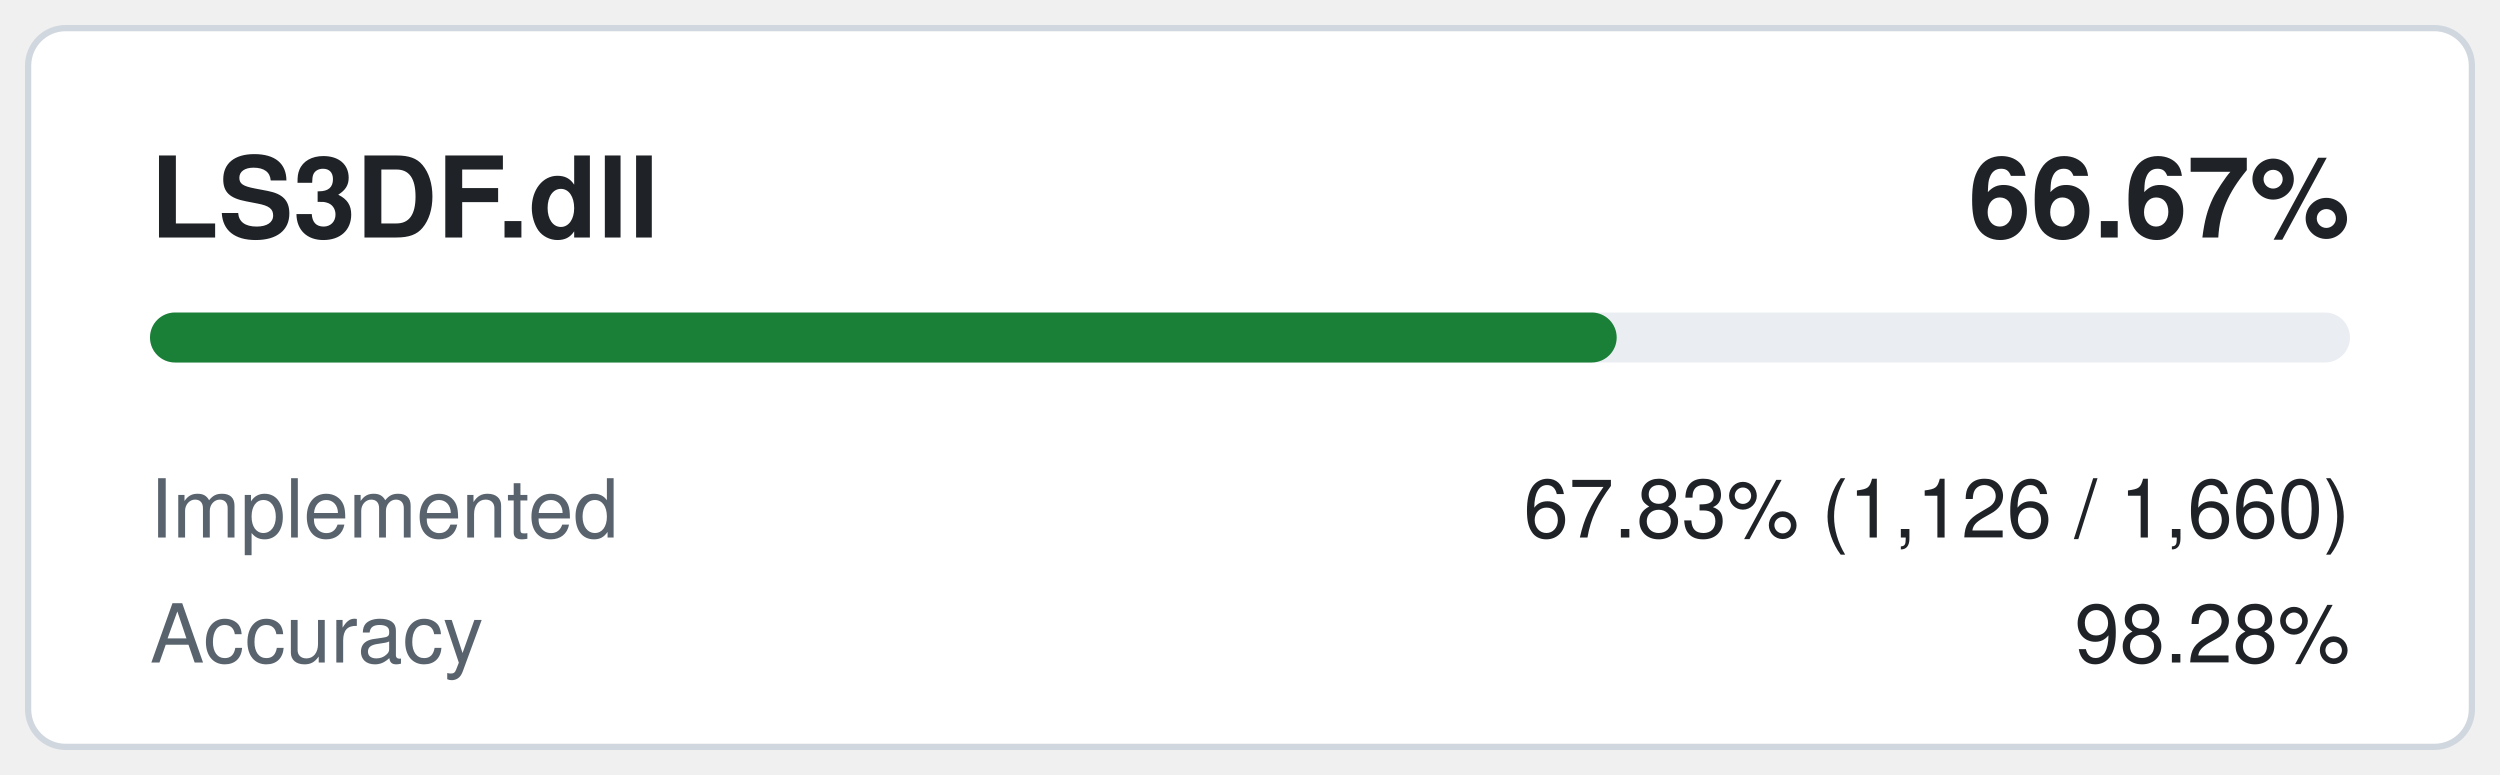
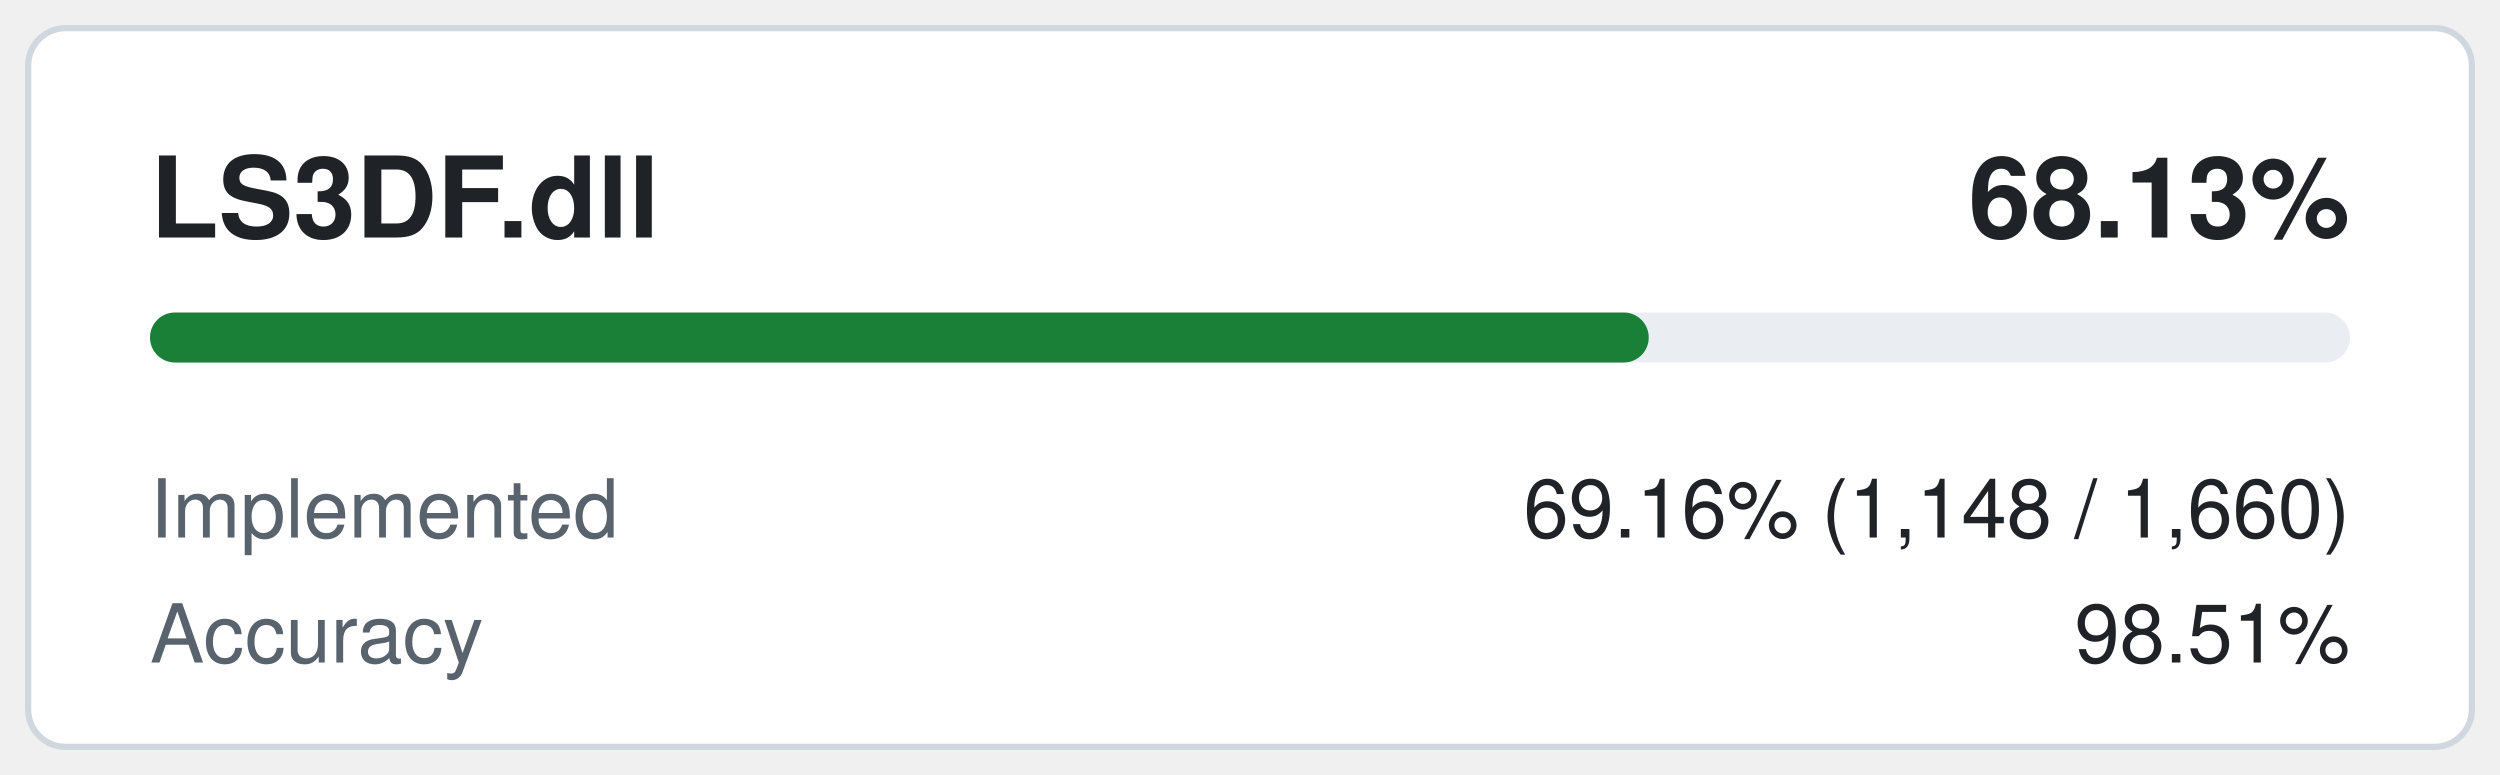
- <svg xmlns="http://www.w3.org/2000/svg" width="400" height="124" viewBox="0 0 400 124" role="img" aria-label="LS3DF.dll: 66.67% decompiled">
+ <svg xmlns="http://www.w3.org/2000/svg" width="400" height="124" viewBox="0 0 400 124" role="img" aria-label="LS3DF.dll: 68.13% decompiled">
  <style>
  .card { fill: #ffffff; stroke: #d0d7de; }
  .track { fill: #eaeef2; }
  .bar { fill: #1a7f37; }
  text { font-family: -apple-system, BlinkMacSystemFont, "Segoe UI", Helvetica, Arial, sans-serif; fill: #1f2328; font-variant-numeric: tabular-nums; }
  .muted { fill: #59636e; }
  @media (prefers-color-scheme: dark) {
    .card { fill: #0d1117; stroke: #3d444d; }
    .track { fill: #262c36; }
    .bar { fill: #3fb950; }
    text { fill: #f0f6fc; }
    .muted { fill: #9198a1; }
  }
</style>
  <rect class="card" x="4.5" y="4.5" width="391" height="115" rx="6" />
  <text x="24" y="38" font-size="18" font-weight="600">LS3DF.dll</text>
-   <text x="376" y="38" font-size="18" font-weight="600" text-anchor="end">66.67%</text>
+   <text x="376" y="38" font-size="18" font-weight="600" text-anchor="end">68.13%</text>
  <rect class="track" x="24" y="50" width="352" height="8" rx="4" />
-   <rect class="bar" x="24" y="50" width="234.67" height="8" rx="4" />
+   <rect class="bar" x="24" y="50" width="239.80" height="8" rx="4" />
  <text class="muted" x="24" y="86" font-size="13">Implemented</text>
-   <text x="376" y="86" font-size="13" text-anchor="end">67.83% (1,126 / 1,660)</text>
+   <text x="376" y="86" font-size="13" text-anchor="end">69.16% (1,148 / 1,660)</text>
  <text class="muted" x="24" y="106" font-size="13">Accuracy</text>
-   <text x="376" y="106" font-size="13" text-anchor="end">98.28%</text>
+   <text x="376" y="106" font-size="13" text-anchor="end">98.51%</text>
</svg>
